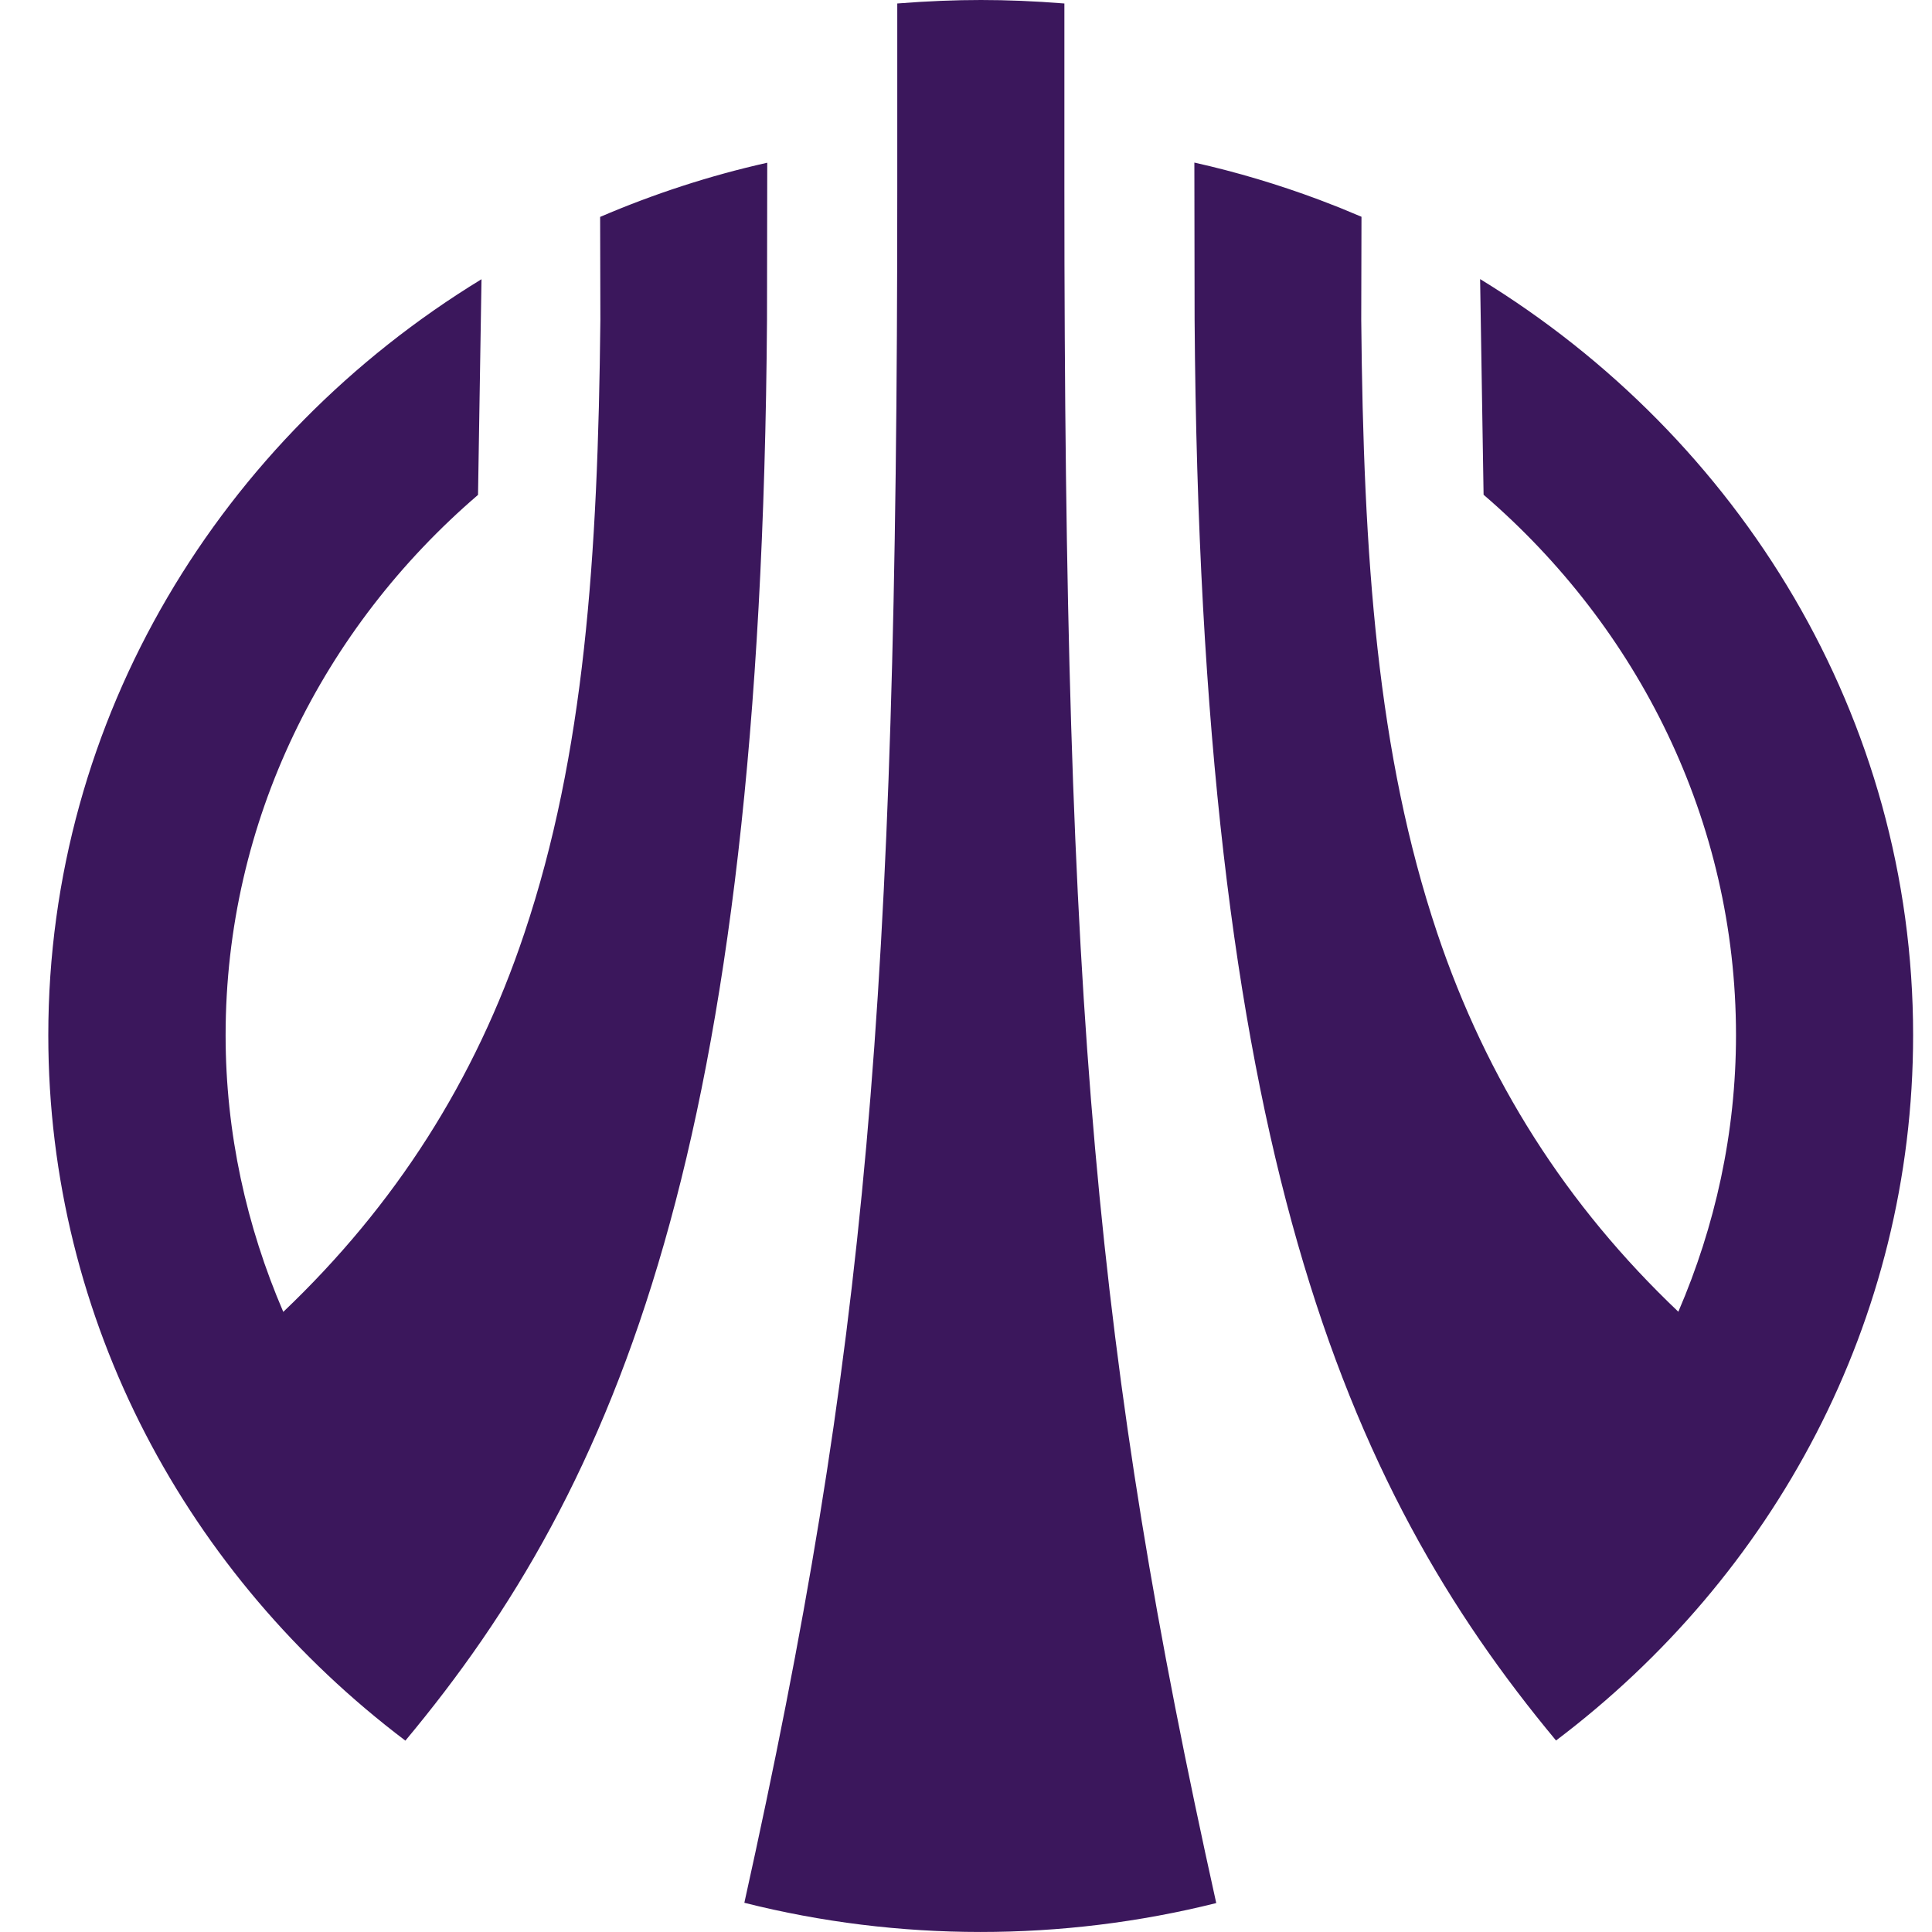
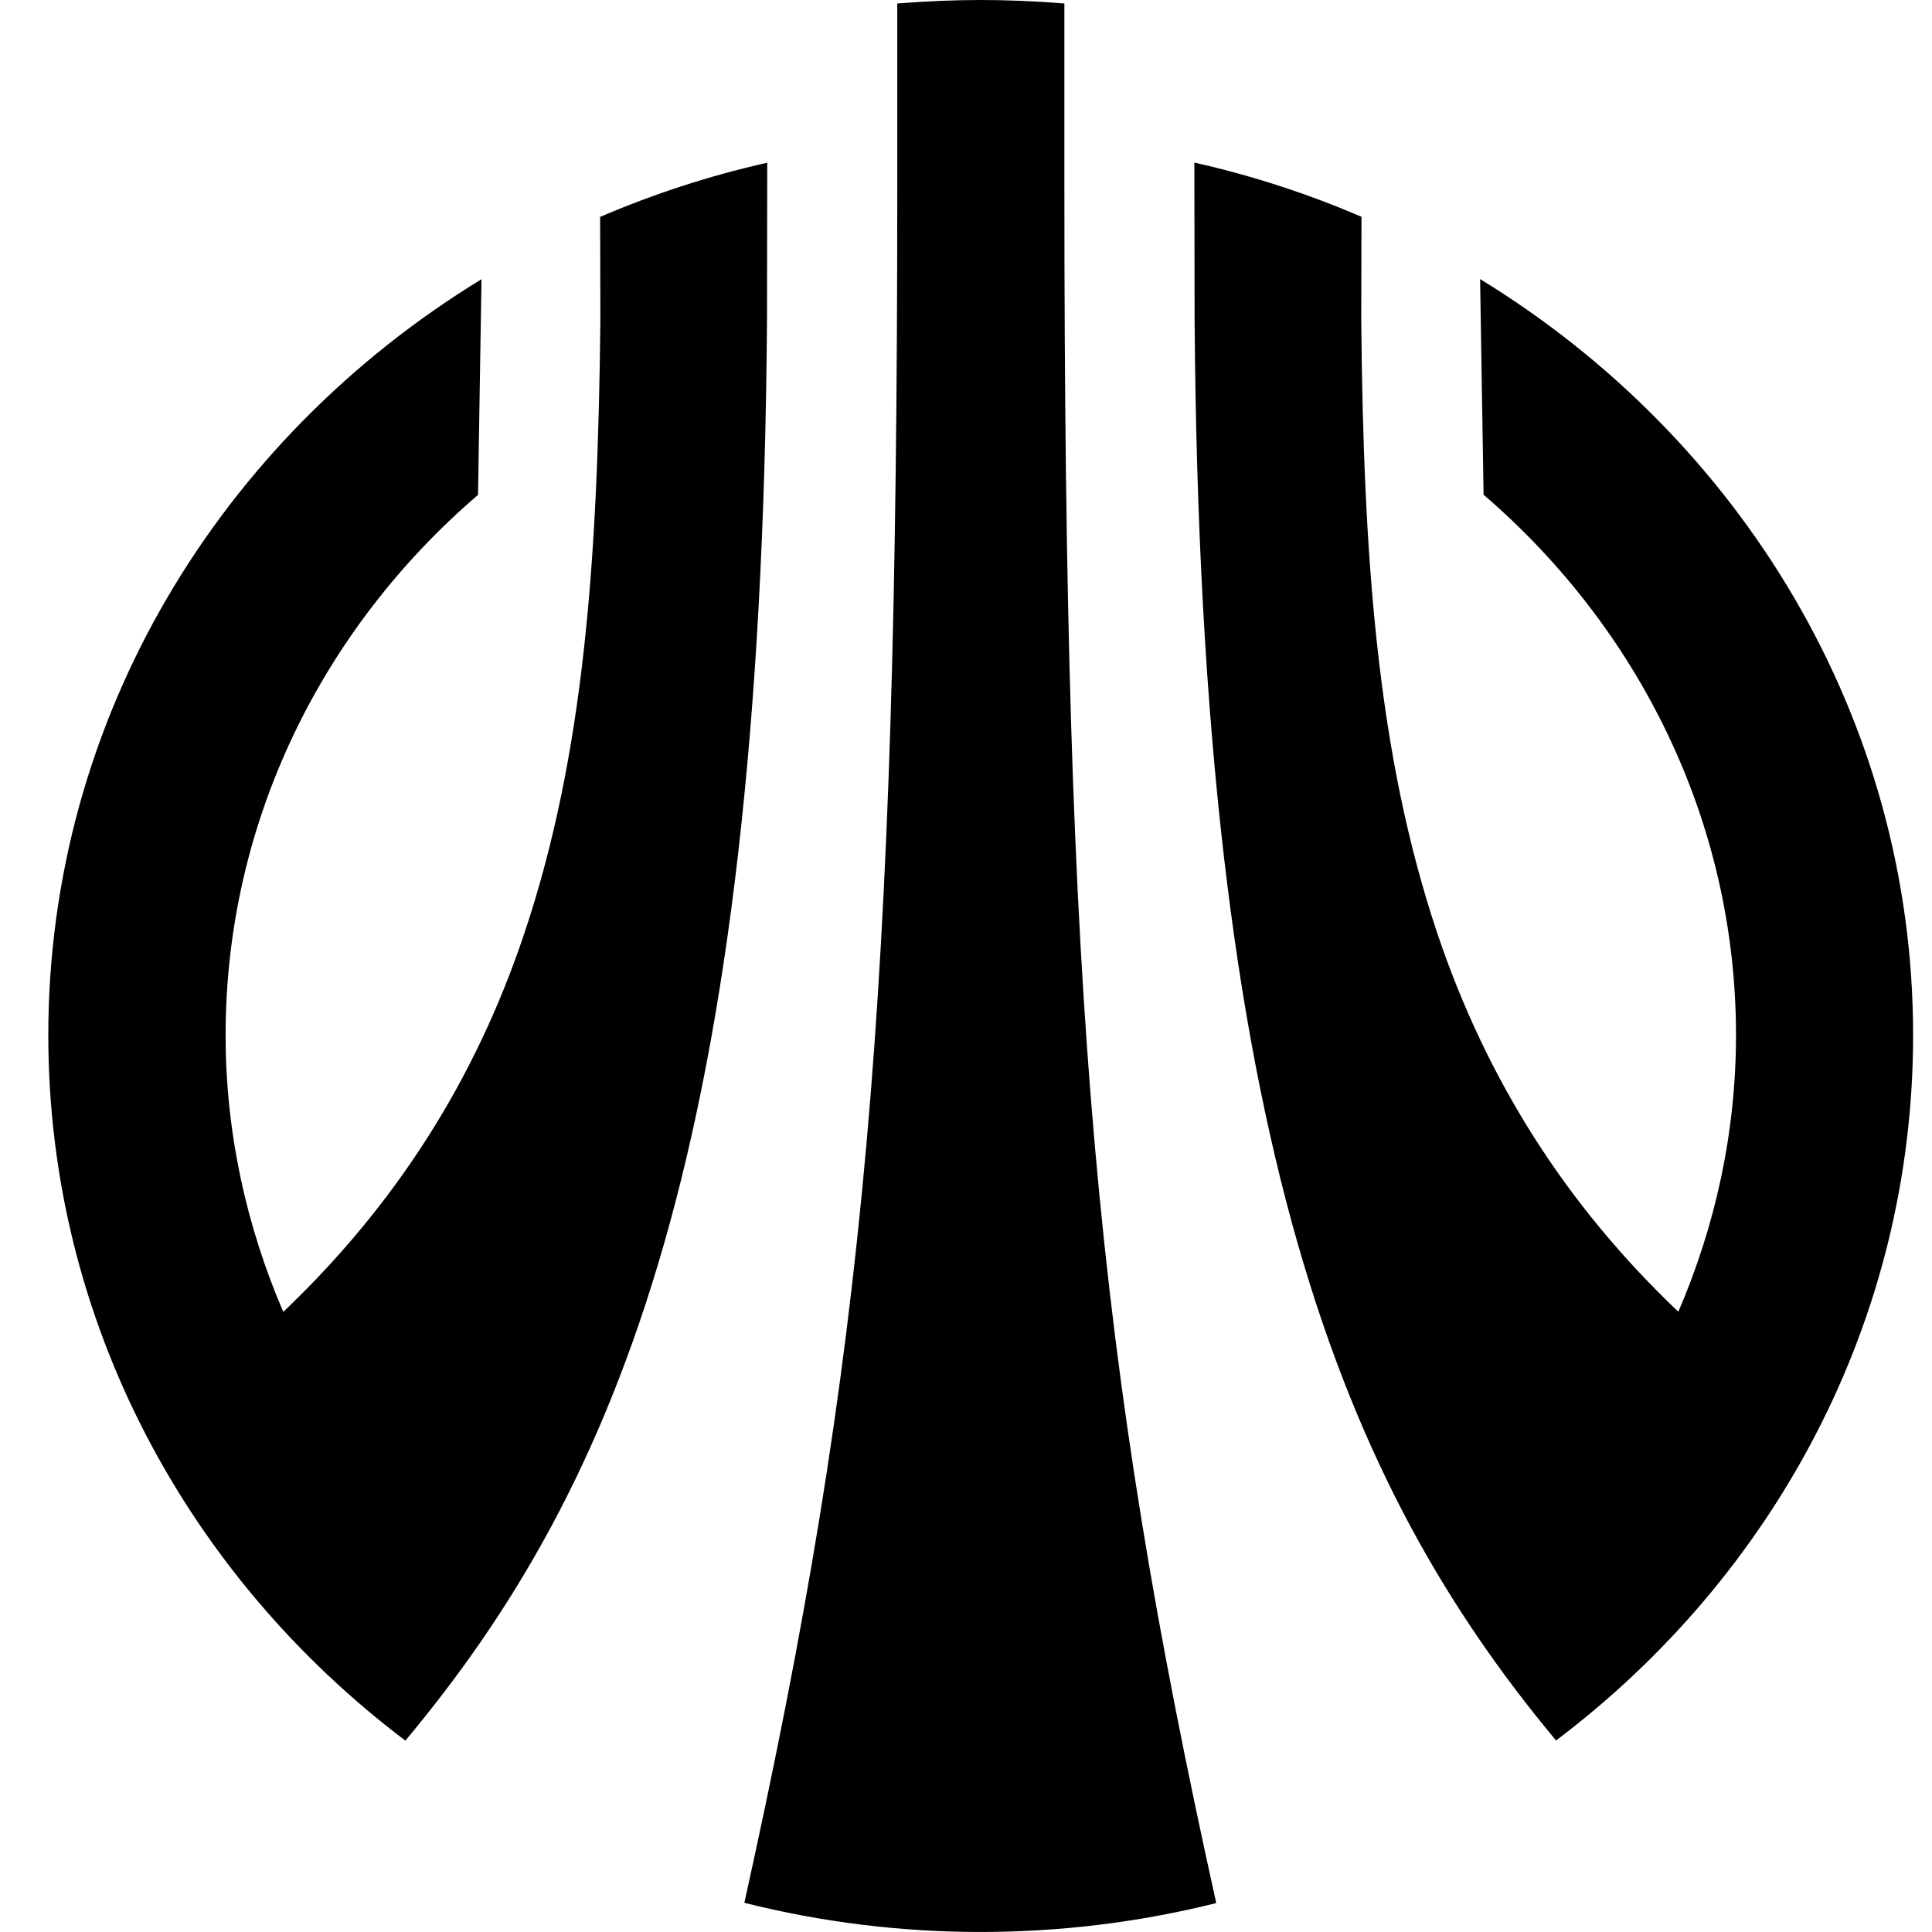
<svg xmlns="http://www.w3.org/2000/svg" viewBox="0 0 40 40">
-   <path fill="#3B175C" d="M20.311 0c.533 0 1.099.022 1.726.072V3.91c0 16.91.645 24.219 3.144 35.491-3.194.799-6.582.799-9.77-.006 2.516-11.354 3.166-18.664 3.166-35.485V.072C19.211.022 19.777 0 20.311 0Zm19.298 21.431c0-6.577-3.582-12.36-8.965-15.653l.072 4.465c3.199 2.75 5.226 6.75 5.226 11.188 0 2.027-.433 3.961-1.194 5.727-2.316-2.2-3.966-4.788-4.993-7.844-1.239-3.699-1.528-7.75-1.572-12.698l.005-2.128-.454-.189-.416-.161c-.842-.315-1.708-.575-2.59-.772l.005 3.244C24.851 23.698 27.812 30.741 32.216 36.035c4.504-3.4 7.393-8.676 7.393-14.604ZM15.88 6.613l.005-3.244c-1.188.266-2.349.645-3.46 1.122l.005 2.128c-.05 4.944-.333 8.999-1.572 12.698-1.021 3.056-2.677 5.639-4.993 7.844-.76-1.767-1.194-3.701-1.194-5.727 0-4.444 2.021-8.438 5.226-11.188l.072-4.465C4.582 9.069 1 14.851 1 21.434c0 5.928 2.894 11.204 7.393 14.604 4.415-5.288 7.37-12.337 7.487-29.425Z" />
+   <path d="M20.311 0c.533 0 1.099.022 1.726.072V3.91c0 16.91.645 24.219 3.144 35.491-3.194.799-6.582.799-9.77-.006 2.516-11.354 3.166-18.664 3.166-35.485V.072C19.211.022 19.777 0 20.311 0Zm19.298 21.431c0-6.577-3.582-12.36-8.965-15.653l.072 4.465c3.199 2.75 5.226 6.75 5.226 11.188 0 2.027-.433 3.961-1.194 5.727-2.316-2.2-3.966-4.788-4.993-7.844-1.239-3.699-1.528-7.75-1.572-12.698l.005-2.128-.454-.189-.416-.161c-.842-.315-1.708-.575-2.59-.772l.005 3.244C24.851 23.698 27.812 30.741 32.216 36.035c4.504-3.4 7.393-8.676 7.393-14.604ZM15.88 6.613l.005-3.244c-1.188.266-2.349.645-3.46 1.122l.005 2.128c-.05 4.944-.333 8.999-1.572 12.698-1.021 3.056-2.677 5.639-4.993 7.844-.76-1.767-1.194-3.701-1.194-5.727 0-4.444 2.021-8.438 5.226-11.188l.072-4.465C4.582 9.069 1 14.851 1 21.434c0 5.928 2.894 11.204 7.393 14.604 4.415-5.288 7.37-12.337 7.487-29.425Z" />
</svg>
